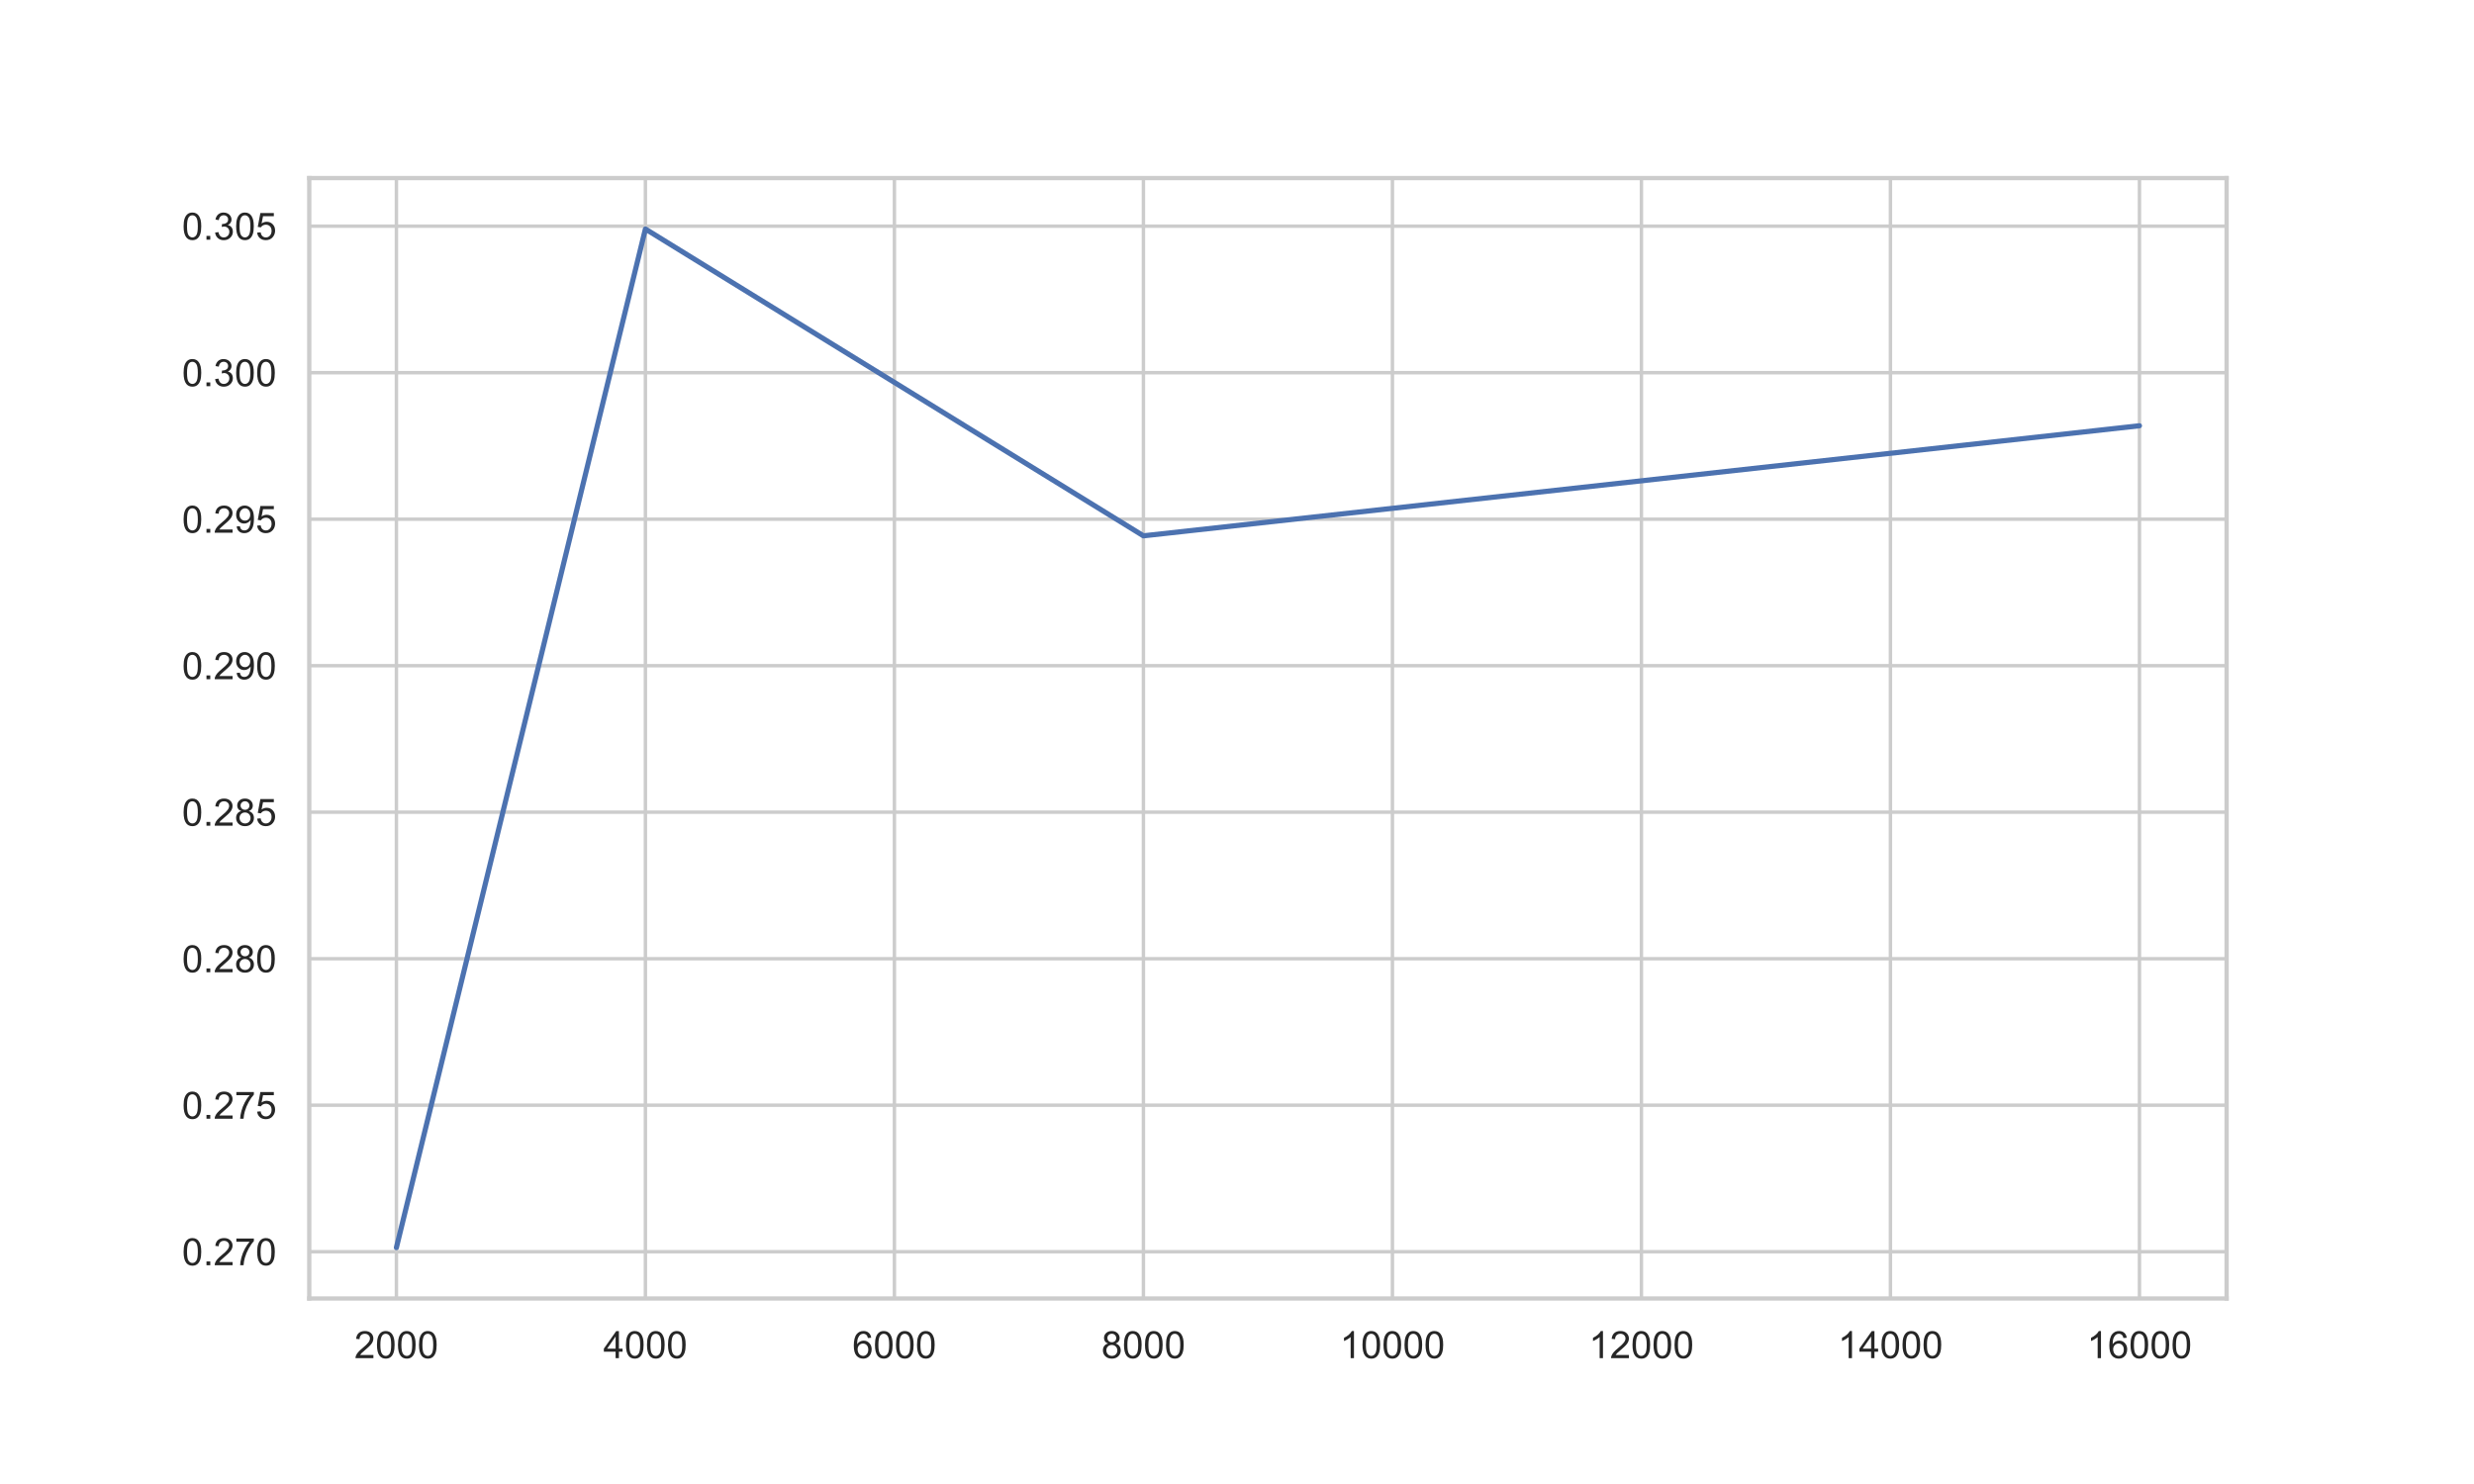
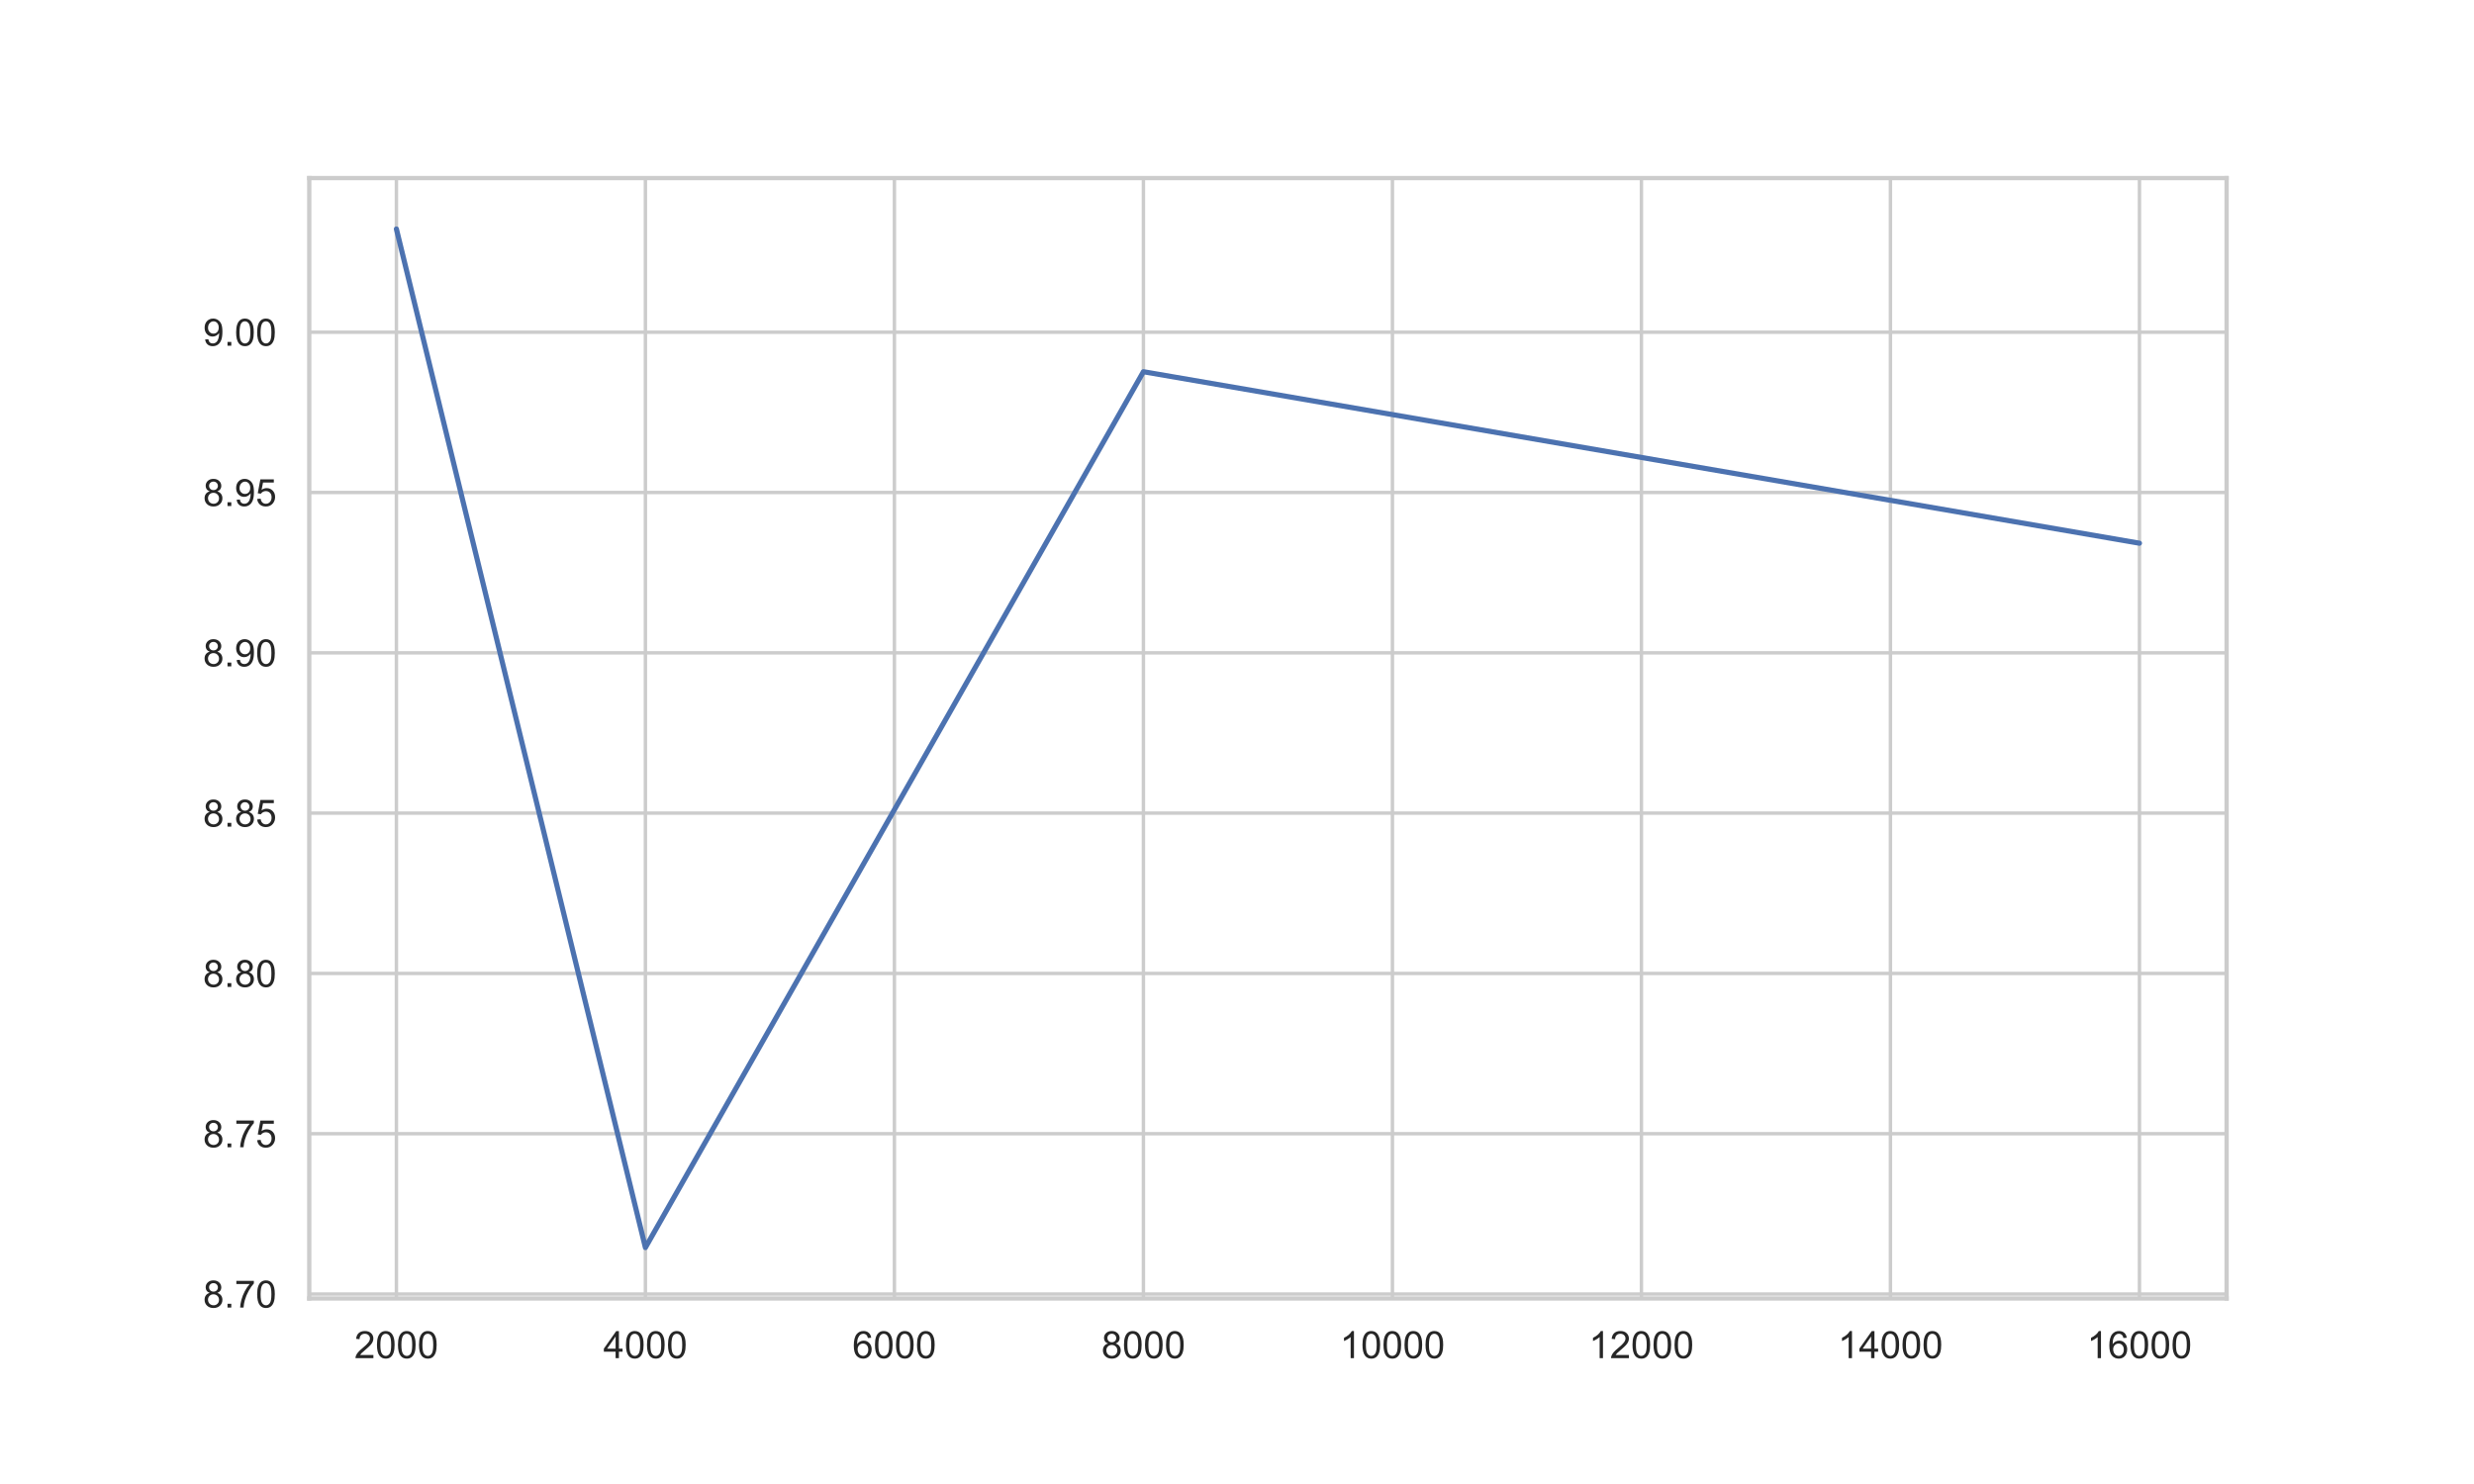
<svg xmlns="http://www.w3.org/2000/svg" xmlns:xlink="http://www.w3.org/1999/xlink" height="432pt" version="1.1" viewBox="0 0 720 432" width="720pt">
  <defs>
    <style type="text/css">*{stroke-linecap:butt;stroke-linejoin:round;}</style>
  </defs>
  <g id="figure_1">
    <g id="patch_1">
      <path d="M 0 432  L 720 432  L 720 0  L 0 0  z " style="fill:#ffffff;" />
    </g>
    <g id="axes_1">
      <g id="patch_2">
        <path d="M 90 378  L 648 378  L 648 51.84  L 90 51.84  z " style="fill:#ffffff;" />
      </g>
      <g id="matplotlib.axis_1">
        <g id="xtick_1">
          <g id="line2d_1">
-             <path clip-path="url(#pcde9e40934)" d="M 115.364 378  L 115.364 51.84  " style="fill:none;stroke:#cccccc;stroke-linecap:round;" />
+             <path clip-path="url(#p03d5ea09b4)" d="M 115.364 378  L 115.364 51.84  " style="fill:none;stroke:#cccccc;stroke-linecap:round;" />
          </g>
          <g id="text_1">
            <g style="fill:#262626;" transform="translate(103.1296 395.3736)scale(0.11 -0.11)">
              <defs>
                <path d="M 50.344 8.453  L 50.344 0  L 3.031 0  Q 2.938 3.172 4.047 6.109  Q 5.859 10.938 9.828 15.625  Q 13.812 20.312 21.344 26.469  Q 33.016 36.031 37.109 41.625  Q 41.219 47.219 41.219 52.203  Q 41.219 57.422 37.469 61  Q 33.734 64.594 27.734 64.594  Q 21.391 64.594 17.578 60.781  Q 13.766 56.984 13.719 50.25  L 4.688 51.172  Q 5.609 61.281 11.656 66.578  Q 17.719 71.875 27.938 71.875  Q 38.234 71.875 44.234 66.156  Q 50.25 60.453 50.25 52  Q 50.25 47.703 48.484 43.547  Q 46.734 39.406 42.656 34.812  Q 38.578 30.219 29.109 22.219  Q 21.188 15.578 18.938 13.203  Q 16.703 10.844 15.234 8.453  z " id="ArialMT-50" />
                <path d="M 4.156 35.297  Q 4.156 48 6.766 55.734  Q 9.375 63.484 14.516 67.672  Q 19.672 71.875 27.484 71.875  Q 33.25 71.875 37.594 69.547  Q 41.938 67.234 44.766 62.859  Q 47.609 58.5 49.219 52.219  Q 50.828 45.953 50.828 35.297  Q 50.828 22.703 48.234 14.969  Q 45.656 7.234 40.5 3  Q 35.359 -1.219 27.484 -1.219  Q 17.141 -1.219 11.234 6.203  Q 4.156 15.141 4.156 35.297  z M 13.188 35.297  Q 13.188 17.672 17.312 11.828  Q 21.438 6 27.484 6  Q 33.547 6 37.672 11.859  Q 41.797 17.719 41.797 35.297  Q 41.797 52.984 37.672 58.781  Q 33.547 64.594 27.391 64.594  Q 21.344 64.594 17.719 59.469  Q 13.188 52.938 13.188 35.297  z " id="ArialMT-48" />
              </defs>
              <use xlink:href="#ArialMT-50" />
              <use x="55.615" xlink:href="#ArialMT-48" />
              <use x="111.23" xlink:href="#ArialMT-48" />
              <use x="166.846" xlink:href="#ArialMT-48" />
            </g>
          </g>
        </g>
        <g id="xtick_2">
          <g id="line2d_2">
-             <path clip-path="url(#pcde9e40934)" d="M 187.831 378  L 187.831 51.84  " style="fill:none;stroke:#cccccc;stroke-linecap:round;" />
+             <path clip-path="url(#p03d5ea09b4)" d="M 187.831 378  L 187.831 51.84  " style="fill:none;stroke:#cccccc;stroke-linecap:round;" />
          </g>
          <g id="text_2">
            <g style="fill:#262626;" transform="translate(175.5971 395.3736)scale(0.11 -0.11)">
              <defs>
                <path d="M 32.328 0  L 32.328 17.141  L 1.266 17.141  L 1.266 25.203  L 33.938 71.578  L 41.109 71.578  L 41.109 25.203  L 50.781 25.203  L 50.781 17.141  L 41.109 17.141  L 41.109 0  z M 32.328 25.203  L 32.328 57.469  L 9.906 25.203  z " id="ArialMT-52" />
              </defs>
              <use xlink:href="#ArialMT-52" />
              <use x="55.615" xlink:href="#ArialMT-48" />
              <use x="111.23" xlink:href="#ArialMT-48" />
              <use x="166.846" xlink:href="#ArialMT-48" />
            </g>
          </g>
        </g>
        <g id="xtick_3">
          <g id="line2d_3">
-             <path clip-path="url(#pcde9e40934)" d="M 260.299 378  L 260.299 51.84  " style="fill:none;stroke:#cccccc;stroke-linecap:round;" />
+             <path clip-path="url(#p03d5ea09b4)" d="M 260.299 378  L 260.299 51.84  " style="fill:none;stroke:#cccccc;stroke-linecap:round;" />
          </g>
          <g id="text_3">
            <g style="fill:#262626;" transform="translate(248.0646 395.3736)scale(0.11 -0.11)">
              <defs>
                <path d="M 49.75 54.047  L 41.016 53.375  Q 39.844 58.547 37.703 60.891  Q 34.125 64.656 28.906 64.656  Q 24.703 64.656 21.531 62.312  Q 17.391 59.281 14.984 53.469  Q 12.594 47.656 12.5 36.922  Q 15.672 41.75 20.266 44.094  Q 24.859 46.438 29.891 46.438  Q 38.672 46.438 44.844 39.969  Q 51.031 33.5 51.031 23.25  Q 51.031 16.5 48.125 10.719  Q 45.219 4.938 40.141 1.859  Q 35.062 -1.219 28.609 -1.219  Q 17.625 -1.219 10.688 6.859  Q 3.766 14.938 3.766 33.5  Q 3.766 54.25 11.422 63.672  Q 18.109 71.875 29.438 71.875  Q 37.891 71.875 43.281 67.141  Q 48.688 62.406 49.75 54.047  z M 13.875 23.188  Q 13.875 18.656 15.797 14.5  Q 17.719 10.359 21.188 8.172  Q 24.656 6 28.469 6  Q 34.031 6 38.031 10.484  Q 42.047 14.984 42.047 22.703  Q 42.047 30.125 38.078 34.391  Q 34.125 38.672 28.125 38.672  Q 22.172 38.672 18.016 34.391  Q 13.875 30.125 13.875 23.188  z " id="ArialMT-54" />
              </defs>
              <use xlink:href="#ArialMT-54" />
              <use x="55.615" xlink:href="#ArialMT-48" />
              <use x="111.23" xlink:href="#ArialMT-48" />
              <use x="166.846" xlink:href="#ArialMT-48" />
            </g>
          </g>
        </g>
        <g id="xtick_4">
          <g id="line2d_4">
-             <path clip-path="url(#pcde9e40934)" d="M 332.766 378  L 332.766 51.84  " style="fill:none;stroke:#cccccc;stroke-linecap:round;" />
+             <path clip-path="url(#p03d5ea09b4)" d="M 332.766 378  L 332.766 51.84  " style="fill:none;stroke:#cccccc;stroke-linecap:round;" />
          </g>
          <g id="text_4">
            <g style="fill:#262626;" transform="translate(320.5322 395.3736)scale(0.11 -0.11)">
              <defs>
                <path d="M 17.672 38.812  Q 12.203 40.828 9.562 44.531  Q 6.938 48.25 6.938 53.422  Q 6.938 61.234 12.547 66.547  Q 18.172 71.875 27.484 71.875  Q 36.859 71.875 42.578 66.422  Q 48.297 60.984 48.297 53.172  Q 48.297 48.188 45.672 44.5  Q 43.062 40.828 37.75 38.812  Q 44.344 36.672 47.781 31.875  Q 51.219 27.094 51.219 20.453  Q 51.219 11.281 44.719 5.031  Q 38.234 -1.219 27.641 -1.219  Q 17.047 -1.219 10.547 5.047  Q 4.047 11.328 4.047 20.703  Q 4.047 27.688 7.594 32.391  Q 11.141 37.109 17.672 38.812  z M 15.922 53.719  Q 15.922 48.641 19.188 45.406  Q 22.469 42.188 27.688 42.188  Q 32.766 42.188 36.016 45.375  Q 39.266 48.578 39.266 53.219  Q 39.266 58.062 35.906 61.359  Q 32.562 64.656 27.594 64.656  Q 22.562 64.656 19.234 61.422  Q 15.922 58.203 15.922 53.719  z M 13.094 20.656  Q 13.094 16.891 14.875 13.375  Q 16.656 9.859 20.172 7.922  Q 23.688 6 27.734 6  Q 34.031 6 38.125 10.047  Q 42.234 14.109 42.234 20.359  Q 42.234 26.703 38.016 30.859  Q 33.797 35.016 27.438 35.016  Q 21.234 35.016 17.156 30.906  Q 13.094 26.812 13.094 20.656  z " id="ArialMT-56" />
              </defs>
              <use xlink:href="#ArialMT-56" />
              <use x="55.615" xlink:href="#ArialMT-48" />
              <use x="111.23" xlink:href="#ArialMT-48" />
              <use x="166.846" xlink:href="#ArialMT-48" />
            </g>
          </g>
        </g>
        <g id="xtick_5">
          <g id="line2d_5">
-             <path clip-path="url(#pcde9e40934)" d="M 405.234 378  L 405.234 51.84  " style="fill:none;stroke:#cccccc;stroke-linecap:round;" />
+             <path clip-path="url(#p03d5ea09b4)" d="M 405.234 378  L 405.234 51.84  " style="fill:none;stroke:#cccccc;stroke-linecap:round;" />
          </g>
          <g id="text_5">
            <g style="fill:#262626;" transform="translate(389.9412 395.3736)scale(0.11 -0.11)">
              <defs>
                <path d="M 37.25 0  L 28.469 0  L 28.469 56  Q 25.297 52.984 20.141 49.953  Q 14.984 46.922 10.891 45.406  L 10.891 53.906  Q 18.266 57.375 23.781 62.297  Q 29.297 67.234 31.594 71.875  L 37.25 71.875  z " id="ArialMT-49" />
              </defs>
              <use xlink:href="#ArialMT-49" />
              <use x="55.615" xlink:href="#ArialMT-48" />
              <use x="111.23" xlink:href="#ArialMT-48" />
              <use x="166.846" xlink:href="#ArialMT-48" />
              <use x="222.461" xlink:href="#ArialMT-48" />
            </g>
          </g>
        </g>
        <g id="xtick_6">
          <g id="line2d_6">
-             <path clip-path="url(#pcde9e40934)" d="M 477.701 378  L 477.701 51.84  " style="fill:none;stroke:#cccccc;stroke-linecap:round;" />
+             <path clip-path="url(#p03d5ea09b4)" d="M 477.701 378  L 477.701 51.84  " style="fill:none;stroke:#cccccc;stroke-linecap:round;" />
          </g>
          <g id="text_6">
            <g style="fill:#262626;" transform="translate(462.4087 395.3736)scale(0.11 -0.11)">
              <use xlink:href="#ArialMT-49" />
              <use x="55.615" xlink:href="#ArialMT-50" />
              <use x="111.23" xlink:href="#ArialMT-48" />
              <use x="166.846" xlink:href="#ArialMT-48" />
              <use x="222.461" xlink:href="#ArialMT-48" />
            </g>
          </g>
        </g>
        <g id="xtick_7">
          <g id="line2d_7">
-             <path clip-path="url(#pcde9e40934)" d="M 550.169 378  L 550.169 51.84  " style="fill:none;stroke:#cccccc;stroke-linecap:round;" />
+             <path clip-path="url(#p03d5ea09b4)" d="M 550.169 378  L 550.169 51.84  " style="fill:none;stroke:#cccccc;stroke-linecap:round;" />
          </g>
          <g id="text_7">
            <g style="fill:#262626;" transform="translate(534.8763 395.3736)scale(0.11 -0.11)">
              <use xlink:href="#ArialMT-49" />
              <use x="55.615" xlink:href="#ArialMT-52" />
              <use x="111.23" xlink:href="#ArialMT-48" />
              <use x="166.846" xlink:href="#ArialMT-48" />
              <use x="222.461" xlink:href="#ArialMT-48" />
            </g>
          </g>
        </g>
        <g id="xtick_8">
          <g id="line2d_8">
-             <path clip-path="url(#pcde9e40934)" d="M 622.636 378  L 622.636 51.84  " style="fill:none;stroke:#cccccc;stroke-linecap:round;" />
+             <path clip-path="url(#p03d5ea09b4)" d="M 622.636 378  L 622.636 51.84  " style="fill:none;stroke:#cccccc;stroke-linecap:round;" />
          </g>
          <g id="text_8">
            <g style="fill:#262626;" transform="translate(607.3438 395.3736)scale(0.11 -0.11)">
              <use xlink:href="#ArialMT-49" />
              <use x="55.615" xlink:href="#ArialMT-54" />
              <use x="111.23" xlink:href="#ArialMT-48" />
              <use x="166.846" xlink:href="#ArialMT-48" />
              <use x="222.461" xlink:href="#ArialMT-48" />
            </g>
          </g>
        </g>
      </g>
      <g id="matplotlib.axis_2">
        <g id="ytick_1">
          <g id="line2d_9">
-             <path clip-path="url(#pcde9e40934)" d="M 90 364.378  L 648 364.378  " style="fill:none;stroke:#cccccc;stroke-linecap:round;" />
+             <path clip-path="url(#p03d5ea09b4)" d="M 90 376.7  L 648 376.7  " style="fill:none;stroke:#cccccc;stroke-linecap:round;" />
          </g>
          <g id="text_9">
-             <g style="fill:#262626;" transform="translate(52.97594 368.315)scale(0.11 -0.11)">
+             <g style="fill:#262626;" transform="translate(59.09297 380.6366)scale(0.11 -0.11)">
              <defs>
                <path d="M 9.078 0  L 9.078 10.016  L 19.094 10.016  L 19.094 0  z " id="ArialMT-46" />
                <path d="M 4.734 62.203  L 4.734 70.656  L 51.078 70.656  L 51.078 63.812  Q 44.234 56.547 37.516 44.484  Q 30.812 32.422 27.156 19.672  Q 24.516 10.688 23.781 0  L 14.75 0  Q 14.891 8.453 18.062 20.406  Q 21.234 32.375 27.172 43.484  Q 33.109 54.594 39.797 62.203  z " id="ArialMT-55" />
              </defs>
-               <use xlink:href="#ArialMT-48" />
-               <use x="55.615" xlink:href="#ArialMT-46" />
-               <use x="83.398" xlink:href="#ArialMT-50" />
-               <use x="139.014" xlink:href="#ArialMT-55" />
-               <use x="194.629" xlink:href="#ArialMT-48" />
+               <use xlink:href="#ArialMT-56" />
+               <use x="55.615" xlink:href="#ArialMT-46" />
+               <use x="83.398" xlink:href="#ArialMT-55" />
+               <use x="139.014" xlink:href="#ArialMT-48" />
            </g>
          </g>
        </g>
        <g id="ytick_2">
          <g id="line2d_10">
-             <path clip-path="url(#pcde9e40934)" d="M 90 321.73  L 648 321.73  " style="fill:none;stroke:#cccccc;stroke-linecap:round;" />
+             <path clip-path="url(#p03d5ea09b4)" d="M 90 330.034  L 648 330.034  " style="fill:none;stroke:#cccccc;stroke-linecap:round;" />
          </g>
          <g id="text_10">
-             <g style="fill:#262626;" transform="translate(52.97594 325.6667)scale(0.11 -0.11)">
+             <g style="fill:#262626;" transform="translate(59.09297 333.9708)scale(0.11 -0.11)">
              <defs>
                <path d="M 4.156 18.75  L 13.375 19.531  Q 14.406 12.797 18.141 9.391  Q 21.875 6 27.156 6  Q 33.5 6 37.891 10.781  Q 42.281 15.578 42.281 23.484  Q 42.281 31 38.062 35.344  Q 33.844 39.703 27 39.703  Q 22.75 39.703 19.328 37.766  Q 15.922 35.844 13.969 32.766  L 5.719 33.844  L 12.641 70.609  L 48.25 70.609  L 48.25 62.203  L 19.672 62.203  L 15.828 42.969  Q 22.266 47.469 29.344 47.469  Q 38.719 47.469 45.156 40.969  Q 51.609 34.469 51.609 24.266  Q 51.609 14.547 45.953 7.469  Q 39.062 -1.219 27.156 -1.219  Q 17.391 -1.219 11.203 4.25  Q 5.031 9.719 4.156 18.75  z " id="ArialMT-53" />
              </defs>
-               <use xlink:href="#ArialMT-48" />
-               <use x="55.615" xlink:href="#ArialMT-46" />
-               <use x="83.398" xlink:href="#ArialMT-50" />
-               <use x="139.014" xlink:href="#ArialMT-55" />
-               <use x="194.629" xlink:href="#ArialMT-53" />
+               <use xlink:href="#ArialMT-56" />
+               <use x="55.615" xlink:href="#ArialMT-46" />
+               <use x="83.398" xlink:href="#ArialMT-55" />
+               <use x="139.014" xlink:href="#ArialMT-53" />
            </g>
          </g>
        </g>
        <g id="ytick_3">
          <g id="line2d_11">
-             <path clip-path="url(#pcde9e40934)" d="M 90 279.082  L 648 279.082  " style="fill:none;stroke:#cccccc;stroke-linecap:round;" />
+             <path clip-path="url(#p03d5ea09b4)" d="M 90 283.368  L 648 283.368  " style="fill:none;stroke:#cccccc;stroke-linecap:round;" />
          </g>
          <g id="text_11">
-             <g style="fill:#262626;" transform="translate(52.97594 283.0184)scale(0.11 -0.11)">
-               <use xlink:href="#ArialMT-48" />
-               <use x="55.615" xlink:href="#ArialMT-46" />
-               <use x="83.398" xlink:href="#ArialMT-50" />
-               <use x="139.014" xlink:href="#ArialMT-56" />
-               <use x="194.629" xlink:href="#ArialMT-48" />
+             <g style="fill:#262626;" transform="translate(59.09297 287.305)scale(0.11 -0.11)">
+               <use xlink:href="#ArialMT-56" />
+               <use x="55.615" xlink:href="#ArialMT-46" />
+               <use x="83.398" xlink:href="#ArialMT-56" />
+               <use x="139.014" xlink:href="#ArialMT-48" />
            </g>
          </g>
        </g>
        <g id="ytick_4">
          <g id="line2d_12">
-             <path clip-path="url(#pcde9e40934)" d="M 90 236.433  L 648 236.433  " style="fill:none;stroke:#cccccc;stroke-linecap:round;" />
+             <path clip-path="url(#p03d5ea09b4)" d="M 90 236.702  L 648 236.702  " style="fill:none;stroke:#cccccc;stroke-linecap:round;" />
          </g>
          <g id="text_12">
-             <g style="fill:#262626;" transform="translate(52.97594 240.3701)scale(0.11 -0.11)">
-               <use xlink:href="#ArialMT-48" />
-               <use x="55.615" xlink:href="#ArialMT-46" />
-               <use x="83.398" xlink:href="#ArialMT-50" />
-               <use x="139.014" xlink:href="#ArialMT-56" />
-               <use x="194.629" xlink:href="#ArialMT-53" />
+             <g style="fill:#262626;" transform="translate(59.09297 240.6392)scale(0.11 -0.11)">
+               <use xlink:href="#ArialMT-56" />
+               <use x="55.615" xlink:href="#ArialMT-46" />
+               <use x="83.398" xlink:href="#ArialMT-56" />
+               <use x="139.014" xlink:href="#ArialMT-53" />
            </g>
          </g>
        </g>
        <g id="ytick_5">
          <g id="line2d_13">
-             <path clip-path="url(#pcde9e40934)" d="M 90 193.785  L 648 193.785  " style="fill:none;stroke:#cccccc;stroke-linecap:round;" />
+             <path clip-path="url(#p03d5ea09b4)" d="M 90 190.037  L 648 190.037  " style="fill:none;stroke:#cccccc;stroke-linecap:round;" />
          </g>
          <g id="text_13">
-             <g style="fill:#262626;" transform="translate(52.97594 197.7219)scale(0.11 -0.11)">
+             <g style="fill:#262626;" transform="translate(59.09297 193.9733)scale(0.11 -0.11)">
              <defs>
                <path d="M 5.469 16.547  L 13.922 17.328  Q 14.984 11.375 18.016 8.688  Q 21.047 6 25.781 6  Q 29.828 6 32.875 7.859  Q 35.938 9.719 37.891 12.812  Q 39.844 15.922 41.156 21.188  Q 42.484 26.469 42.484 31.938  Q 42.484 32.516 42.438 33.688  Q 39.797 29.5 35.234 26.875  Q 30.672 24.266 25.344 24.266  Q 16.453 24.266 10.297 30.703  Q 4.156 37.156 4.156 47.703  Q 4.156 58.594 10.578 65.234  Q 17 71.875 26.656 71.875  Q 33.641 71.875 39.422 68.109  Q 45.219 64.359 48.219 57.391  Q 51.219 50.438 51.219 37.25  Q 51.219 23.531 48.234 15.406  Q 45.266 7.281 39.375 3.031  Q 33.5 -1.219 25.594 -1.219  Q 17.188 -1.219 11.859 3.438  Q 6.547 8.109 5.469 16.547  z M 41.453 48.141  Q 41.453 55.719 37.422 60.156  Q 33.406 64.594 27.734 64.594  Q 21.875 64.594 17.531 59.812  Q 13.188 55.031 13.188 47.406  Q 13.188 40.578 17.312 36.297  Q 21.438 32.031 27.484 32.031  Q 33.594 32.031 37.516 36.297  Q 41.453 40.578 41.453 48.141  z " id="ArialMT-57" />
              </defs>
-               <use xlink:href="#ArialMT-48" />
-               <use x="55.615" xlink:href="#ArialMT-46" />
-               <use x="83.398" xlink:href="#ArialMT-50" />
-               <use x="139.014" xlink:href="#ArialMT-57" />
-               <use x="194.629" xlink:href="#ArialMT-48" />
+               <use xlink:href="#ArialMT-56" />
+               <use x="55.615" xlink:href="#ArialMT-46" />
+               <use x="83.398" xlink:href="#ArialMT-57" />
+               <use x="139.014" xlink:href="#ArialMT-48" />
            </g>
          </g>
        </g>
        <g id="ytick_6">
          <g id="line2d_14">
-             <path clip-path="url(#pcde9e40934)" d="M 90 151.137  L 648 151.137  " style="fill:none;stroke:#cccccc;stroke-linecap:round;" />
+             <path clip-path="url(#p03d5ea09b4)" d="M 90 143.371  L 648 143.371  " style="fill:none;stroke:#cccccc;stroke-linecap:round;" />
          </g>
          <g id="text_14">
-             <g style="fill:#262626;" transform="translate(52.97594 155.0736)scale(0.11 -0.11)">
-               <use xlink:href="#ArialMT-48" />
-               <use x="55.615" xlink:href="#ArialMT-46" />
-               <use x="83.398" xlink:href="#ArialMT-50" />
-               <use x="139.014" xlink:href="#ArialMT-57" />
-               <use x="194.629" xlink:href="#ArialMT-53" />
+             <g style="fill:#262626;" transform="translate(59.09297 147.3075)scale(0.11 -0.11)">
+               <use xlink:href="#ArialMT-56" />
+               <use x="55.615" xlink:href="#ArialMT-46" />
+               <use x="83.398" xlink:href="#ArialMT-57" />
+               <use x="139.014" xlink:href="#ArialMT-53" />
            </g>
          </g>
        </g>
        <g id="ytick_7">
          <g id="line2d_15">
-             <path clip-path="url(#pcde9e40934)" d="M 90 108.489  L 648 108.489  " style="fill:none;stroke:#cccccc;stroke-linecap:round;" />
+             <path clip-path="url(#p03d5ea09b4)" d="M 90 96.705  L 648 96.705  " style="fill:none;stroke:#cccccc;stroke-linecap:round;" />
          </g>
          <g id="text_15">
-             <g style="fill:#262626;" transform="translate(52.97594 112.4253)scale(0.11 -0.11)">
-               <defs>
-                 <path d="M 4.203 18.891  L 12.984 20.062  Q 14.5 12.594 18.141 9.297  Q 21.781 6 27 6  Q 33.203 6 37.469 10.297  Q 41.75 14.594 41.75 20.953  Q 41.75 27 37.797 30.922  Q 33.844 34.859 27.734 34.859  Q 25.25 34.859 21.531 33.891  L 22.516 41.609  Q 23.391 41.5 23.922 41.5  Q 29.547 41.5 34.031 44.422  Q 38.531 47.359 38.531 53.469  Q 38.531 58.297 35.25 61.469  Q 31.984 64.656 26.812 64.656  Q 21.688 64.656 18.266 61.422  Q 14.844 58.203 13.875 51.766  L 5.078 53.328  Q 6.688 62.156 12.391 67.016  Q 18.109 71.875 26.609 71.875  Q 32.469 71.875 37.391 69.359  Q 42.328 66.844 44.938 62.5  Q 47.562 58.156 47.562 53.266  Q 47.562 48.641 45.062 44.828  Q 42.578 41.016 37.703 38.766  Q 44.047 37.312 47.562 32.688  Q 51.078 28.078 51.078 21.141  Q 51.078 11.766 44.234 5.25  Q 37.406 -1.266 26.953 -1.266  Q 17.531 -1.266 11.297 4.344  Q 5.078 9.969 4.203 18.891  z " id="ArialMT-51" />
-               </defs>
-               <use xlink:href="#ArialMT-48" />
-               <use x="55.615" xlink:href="#ArialMT-46" />
-               <use x="83.398" xlink:href="#ArialMT-51" />
-               <use x="139.014" xlink:href="#ArialMT-48" />
-               <use x="194.629" xlink:href="#ArialMT-48" />
-             </g>
-           </g>
-         </g>
-         <g id="ytick_8">
-           <g id="line2d_16">
-             <path clip-path="url(#pcde9e40934)" d="M 90 65.84  L 648 65.84  " style="fill:none;stroke:#cccccc;stroke-linecap:round;" />
-           </g>
-           <g id="text_16">
-             <g style="fill:#262626;" transform="translate(52.97594 69.77705)scale(0.11 -0.11)">
-               <use xlink:href="#ArialMT-48" />
-               <use x="55.615" xlink:href="#ArialMT-46" />
-               <use x="83.398" xlink:href="#ArialMT-51" />
-               <use x="139.014" xlink:href="#ArialMT-48" />
-               <use x="194.629" xlink:href="#ArialMT-53" />
-             </g>
-           </g>
-         </g>
-       </g>
-       <g id="line2d_17">
-         <path clip-path="url(#pcde9e40934)" d="M 622.636 123.941  L 332.766 155.982  L 187.831 66.665  L 115.364 363.175  " style="fill:none;stroke:#4c72b0;stroke-linecap:round;stroke-width:1.5;" />
+             <g style="fill:#262626;" transform="translate(59.09297 100.6417)scale(0.11 -0.11)">
+               <use xlink:href="#ArialMT-57" />
+               <use x="55.615" xlink:href="#ArialMT-46" />
+               <use x="83.398" xlink:href="#ArialMT-48" />
+               <use x="139.014" xlink:href="#ArialMT-48" />
+             </g>
+           </g>
+         </g>
+       </g>
+       <g id="line2d_16">
+         <path clip-path="url(#p03d5ea09b4)" d="M 622.636 158.129  L 332.766 108.213  L 187.831 363.175  L 115.364 66.665  " style="fill:none;stroke:#4c72b0;stroke-linecap:round;stroke-width:1.5;" />
      </g>
      <g id="patch_3">
        <path d="M 90 378  L 90 51.84  " style="fill:none;stroke:#cccccc;stroke-linecap:square;stroke-linejoin:miter;stroke-width:1.25;" />
      </g>
      <g id="patch_4">
        <path d="M 648 378  L 648 51.84  " style="fill:none;stroke:#cccccc;stroke-linecap:square;stroke-linejoin:miter;stroke-width:1.25;" />
      </g>
      <g id="patch_5">
        <path d="M 90 378  L 648 378  " style="fill:none;stroke:#cccccc;stroke-linecap:square;stroke-linejoin:miter;stroke-width:1.25;" />
      </g>
      <g id="patch_6">
        <path d="M 90 51.84  L 648 51.84  " style="fill:none;stroke:#cccccc;stroke-linecap:square;stroke-linejoin:miter;stroke-width:1.25;" />
      </g>
    </g>
  </g>
  <defs>
-     <clipPath id="pcde9e40934">
+     <clipPath id="p03d5ea09b4">
      <rect height="326.16" width="558" x="90" y="51.84" />
    </clipPath>
  </defs>
</svg>
